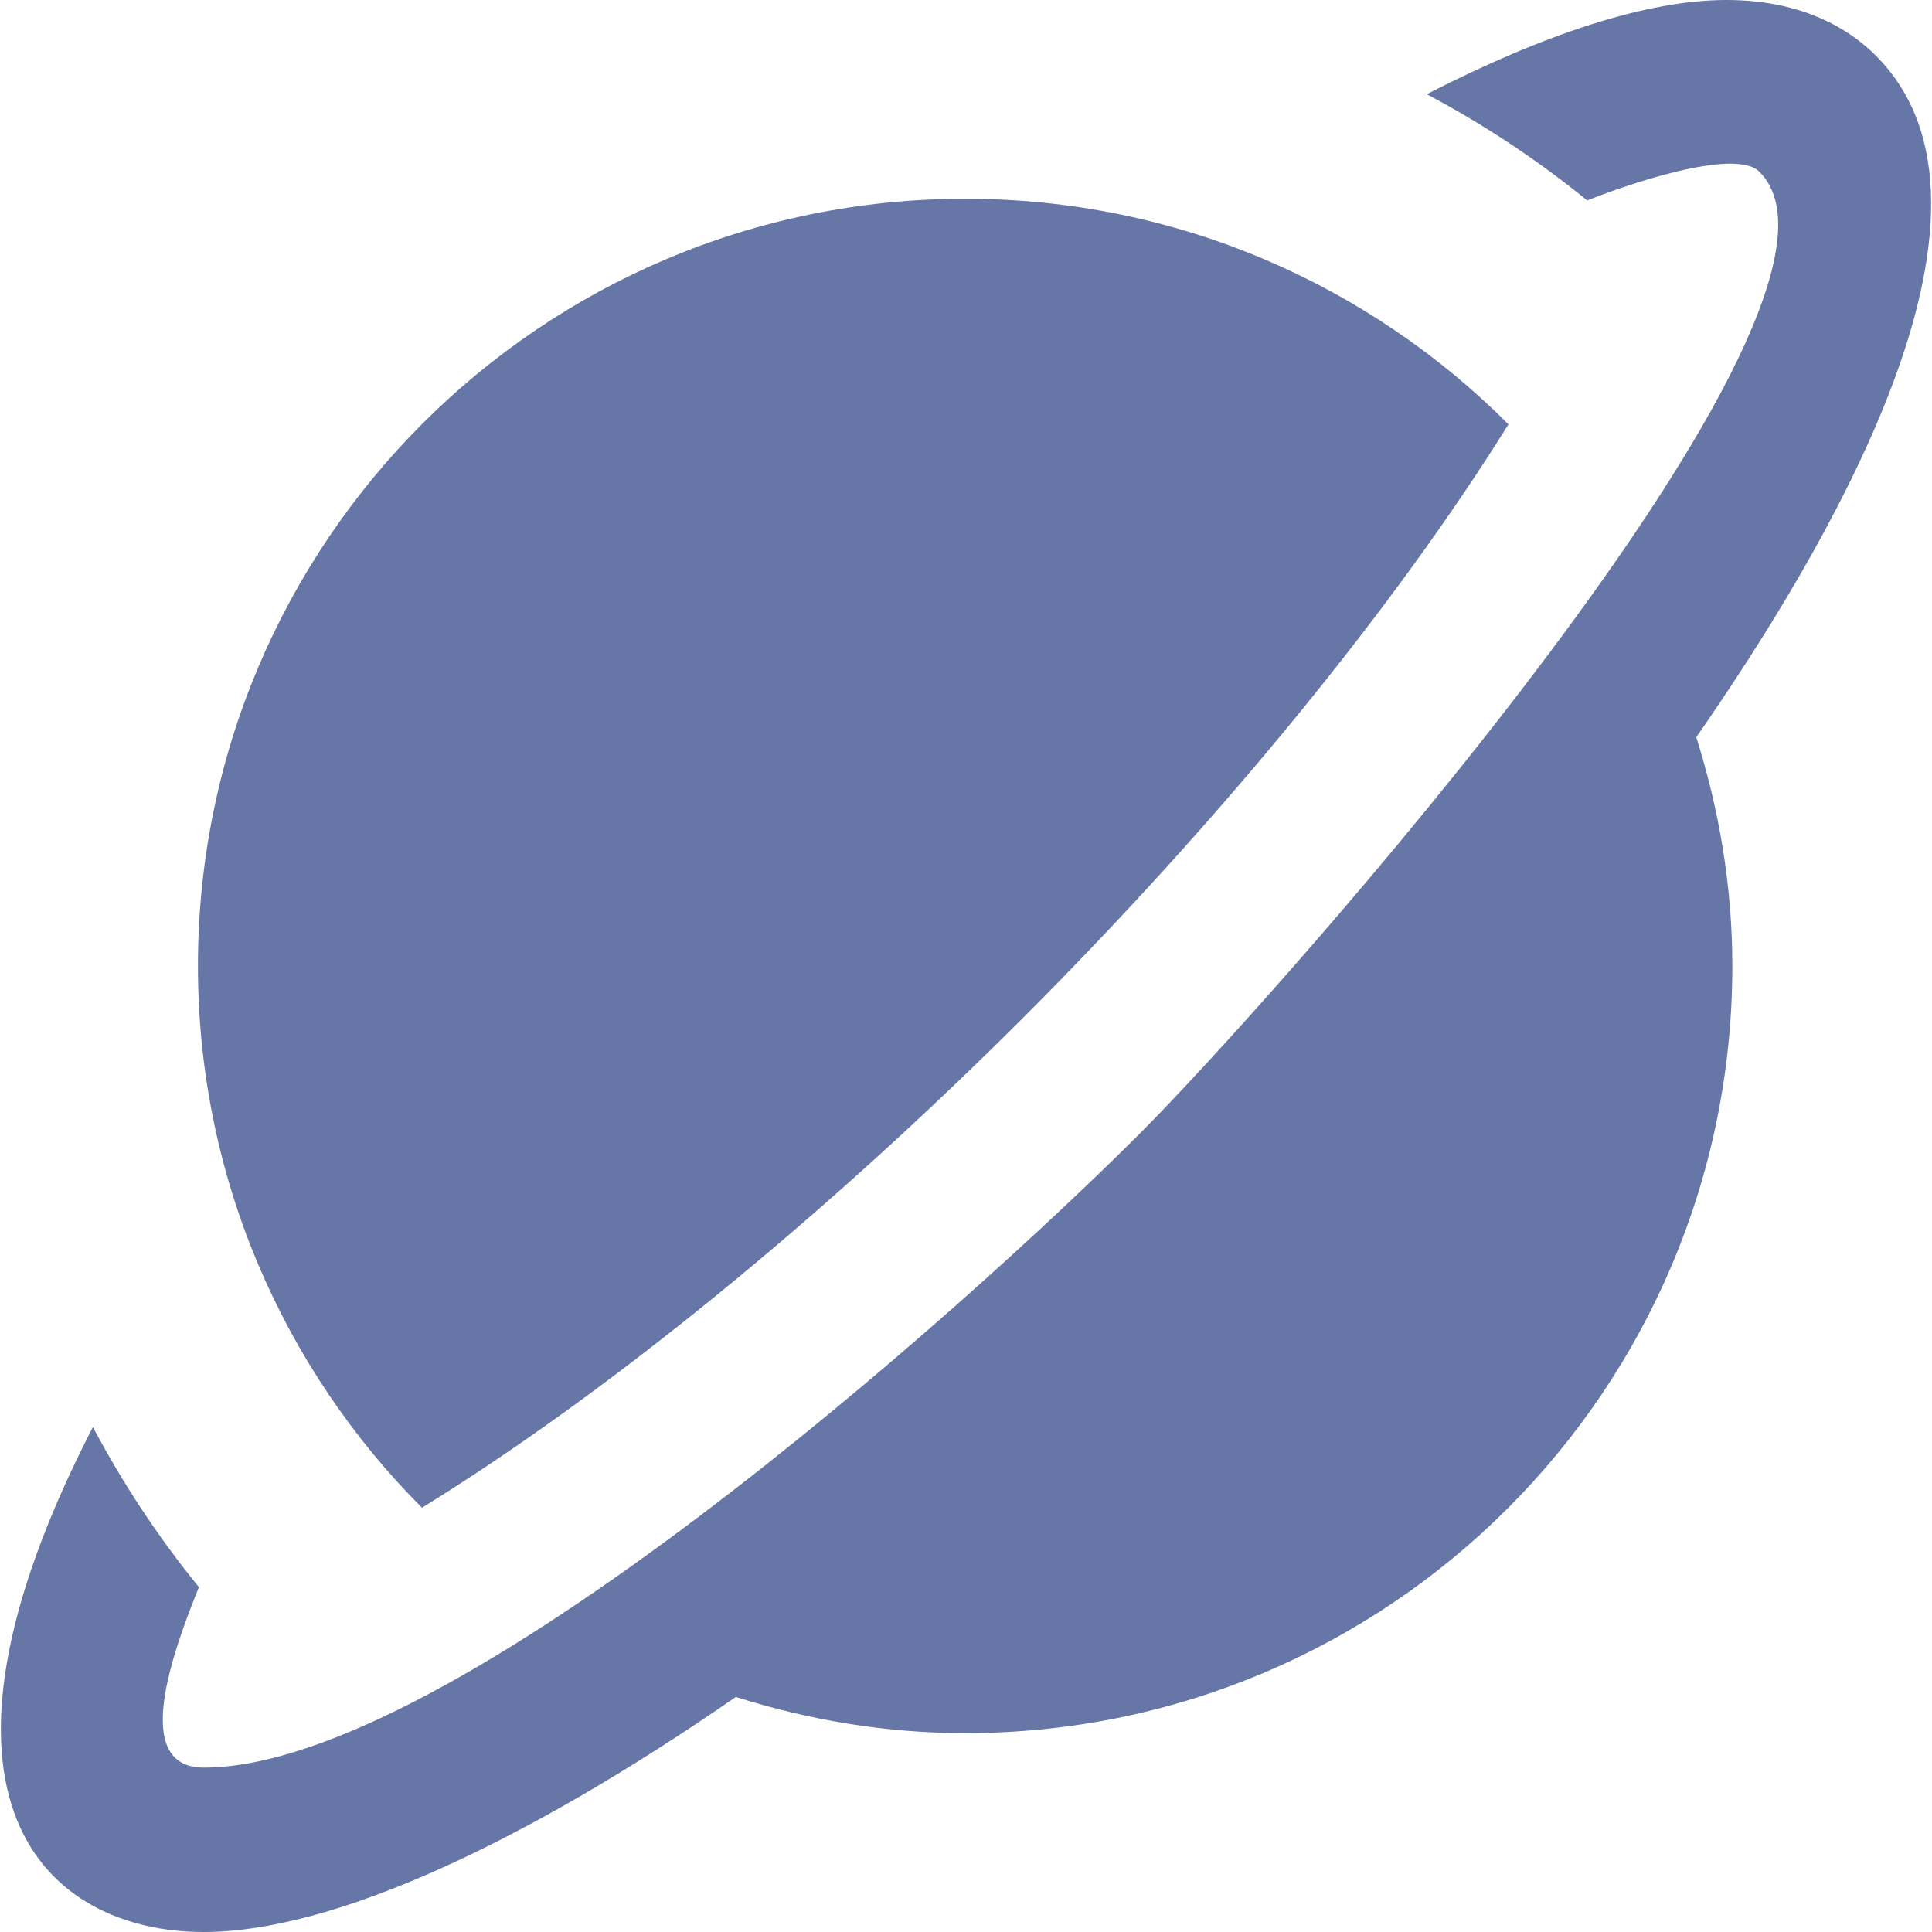
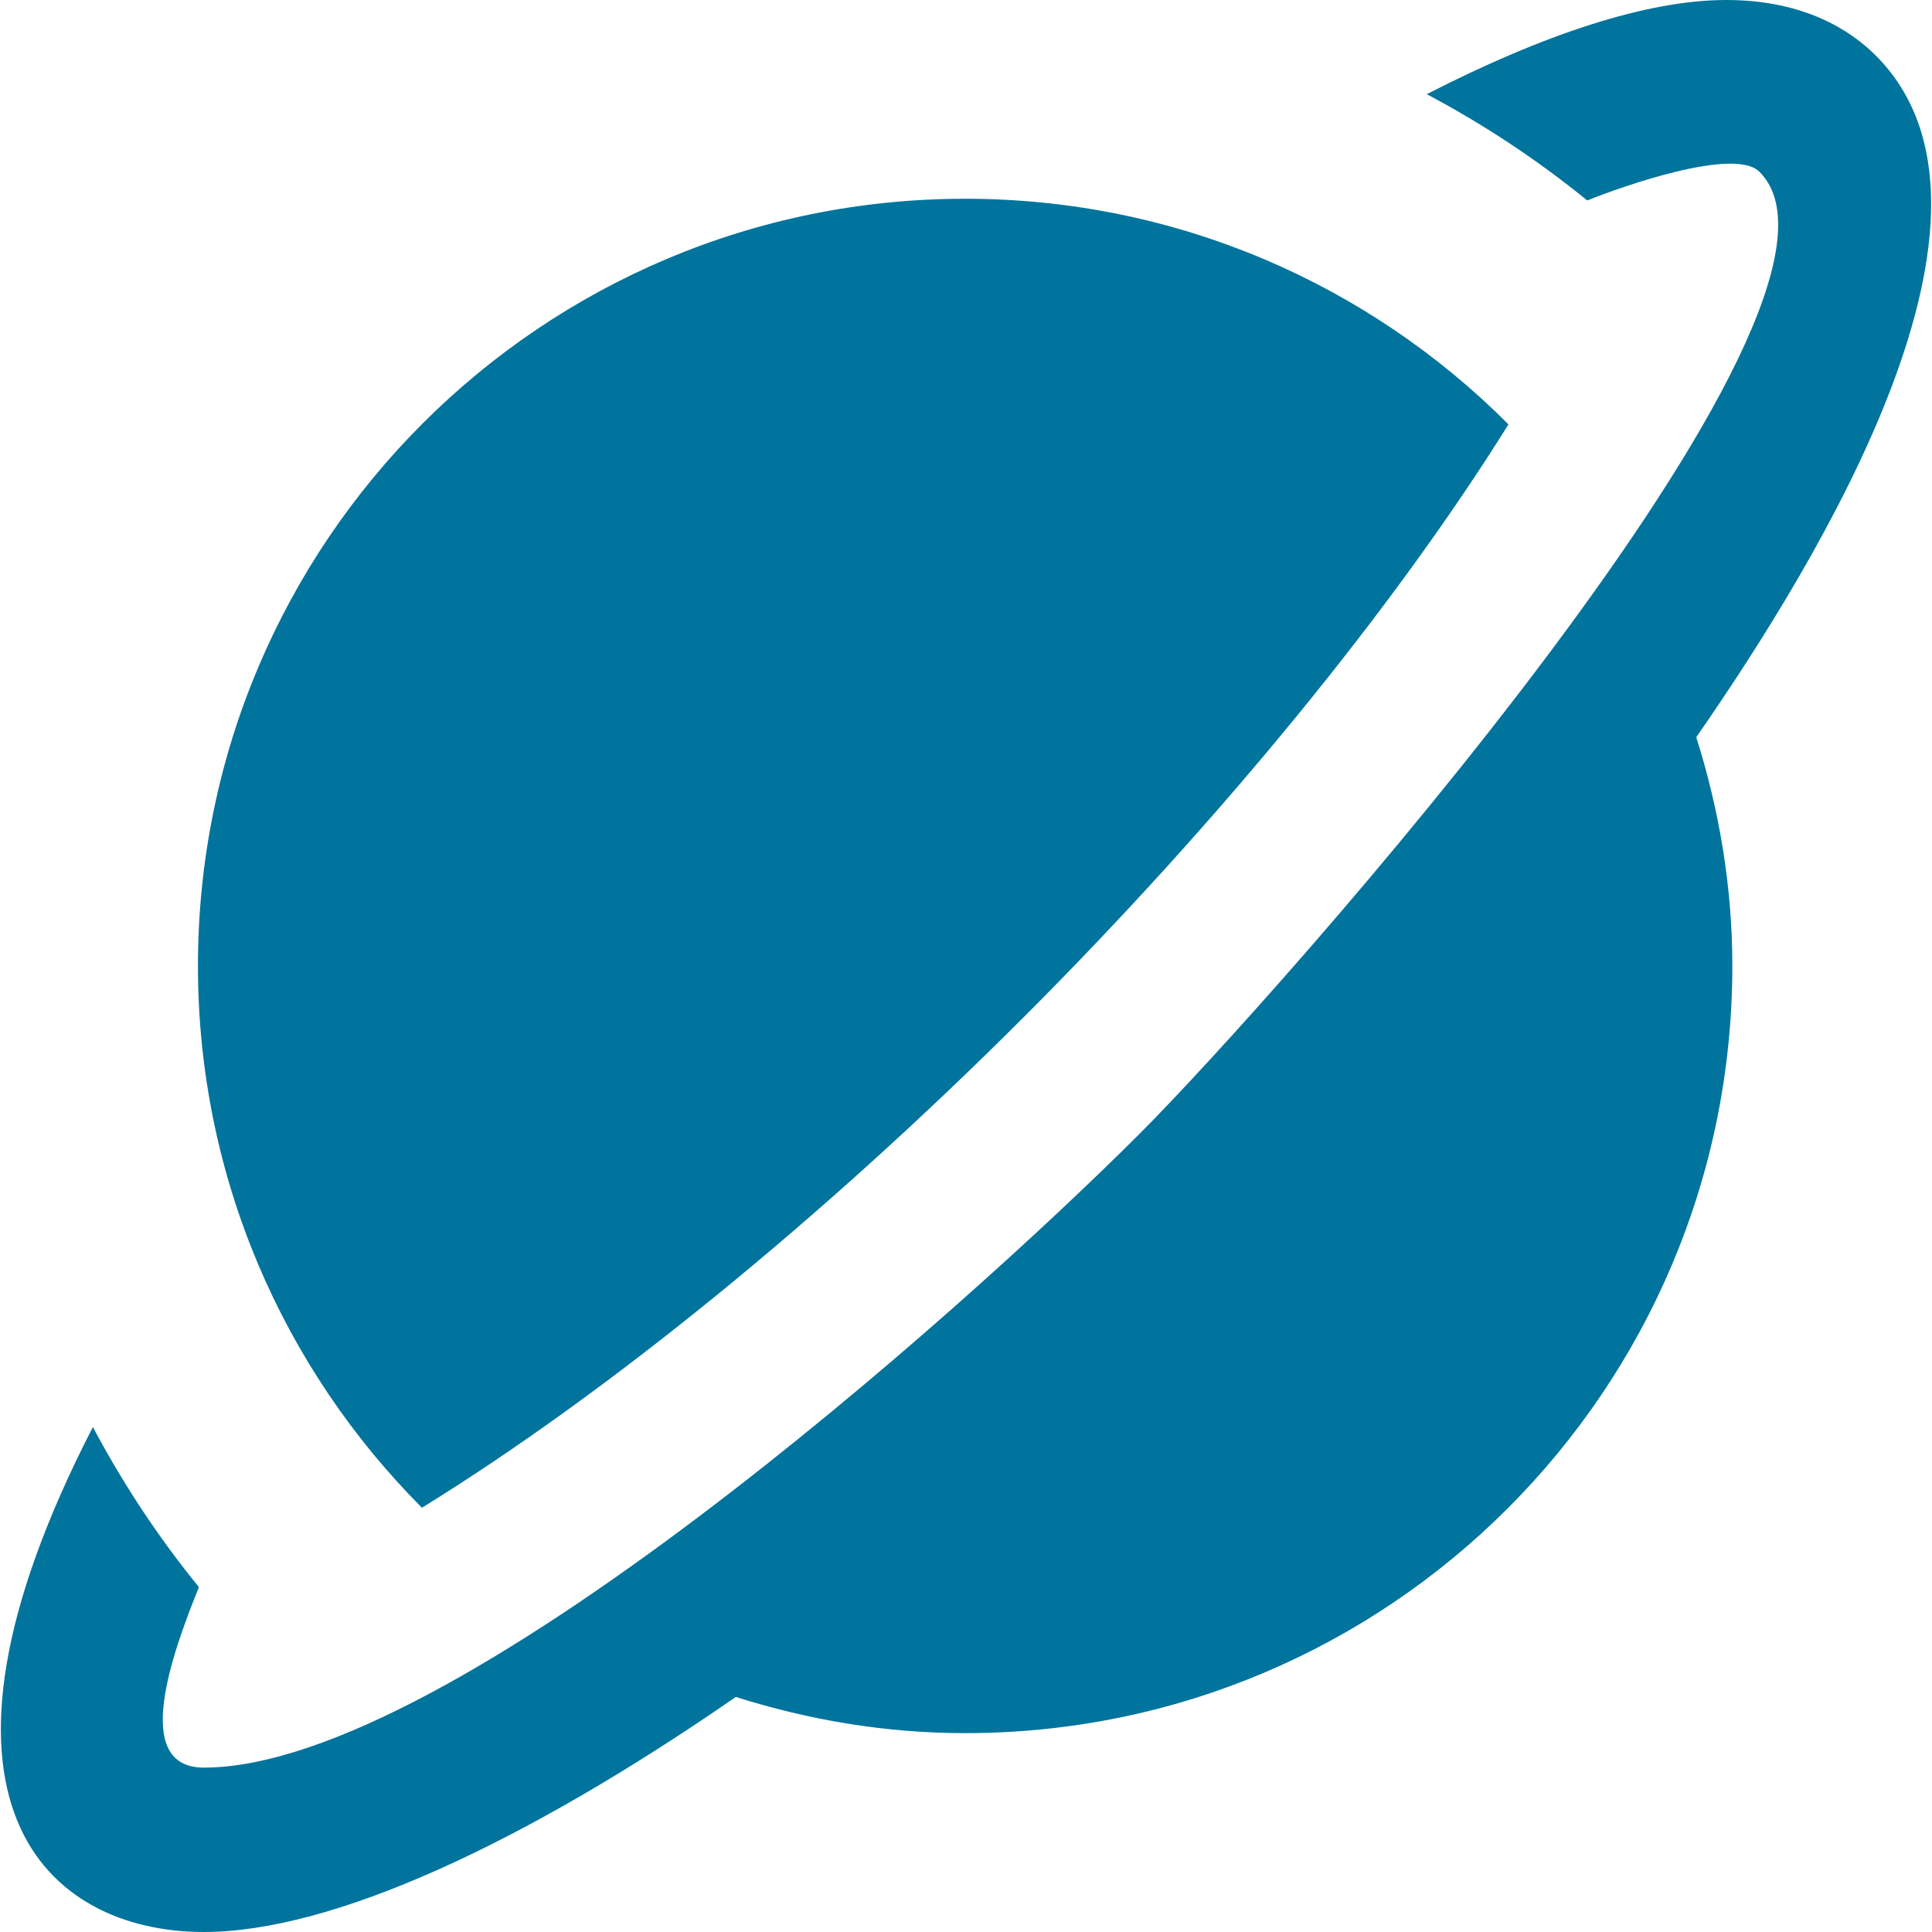
<svg xmlns="http://www.w3.org/2000/svg" version="1.1" id="Ebene_1" x="0px" y="0px" width="260px" height="260px" viewBox="0 0 260 260" enable-background="new 0 0 260 260" xml:space="preserve">
  <g>
-     <path fill="#6676A6" d="M252.422,7.462C249.016,4.062,242.765,0,232.314,0c-10.593,0-24.472,4.552-40.309,12.676   c7.535,3.99,14.787,8.756,21.6,14.302c4.422-1.799,19.811-7.26,23.168-3.86c17.989,17.889-65.393,111.427-83.396,129.445   c-23.896,23.896-92.608,85.313-125.946,85.313c-9.781,0-4.335-15.211-0.662-24.284c-5.531-6.8-10.285-14.029-14.267-21.549   C-13.454,242.426,6.215,260,27.432,260c17.125,0,42.744-11.682,71.593-31.631c9.75,3.082,20.079,4.869,30.86,4.869   c57.024,0,103.245-46.222,103.245-103.246c0-10.745-1.785-21.057-4.854-30.78C245.192,74.827,273.409,28.434,252.422,7.462z" />
-     <path fill="#6676A6" d="M137.733,136.92c26.69-26.703,49.894-55.15,65.271-79.809c-18.689-18.754-44.543-30.363-73.12-30.363   c-57.024,0-103.245,46.221-103.245,103.245c0,28.462,11.522,54.23,30.146,72.912C81.733,187.506,110.641,164,137.733,136.92z" />
+     <path fill="#00749d" d="M252.422,7.462C249.016,4.062,242.765,0,232.314,0c-10.593,0-24.472,4.552-40.309,12.676   c7.535,3.99,14.787,8.756,21.6,14.302c4.422-1.799,19.811-7.26,23.168-3.86c17.989,17.889-65.393,111.427-83.396,129.445   c-23.896,23.896-92.608,85.313-125.946,85.313c-9.781,0-4.335-15.211-0.662-24.284c-5.531-6.8-10.285-14.029-14.267-21.549   C-13.454,242.426,6.215,260,27.432,260c17.125,0,42.744-11.682,71.593-31.631c9.75,3.082,20.079,4.869,30.86,4.869   c57.024,0,103.245-46.222,103.245-103.246c0-10.745-1.785-21.057-4.854-30.78C245.192,74.827,273.409,28.434,252.422,7.462z" />
+     <path fill="#00749d" d="M137.733,136.92c26.69-26.703,49.894-55.15,65.271-79.809c-18.689-18.754-44.543-30.363-73.12-30.363   c-57.024,0-103.245,46.221-103.245,103.245c0,28.462,11.522,54.23,30.146,72.912C81.733,187.506,110.641,164,137.733,136.92z" />
  </g>
</svg>
